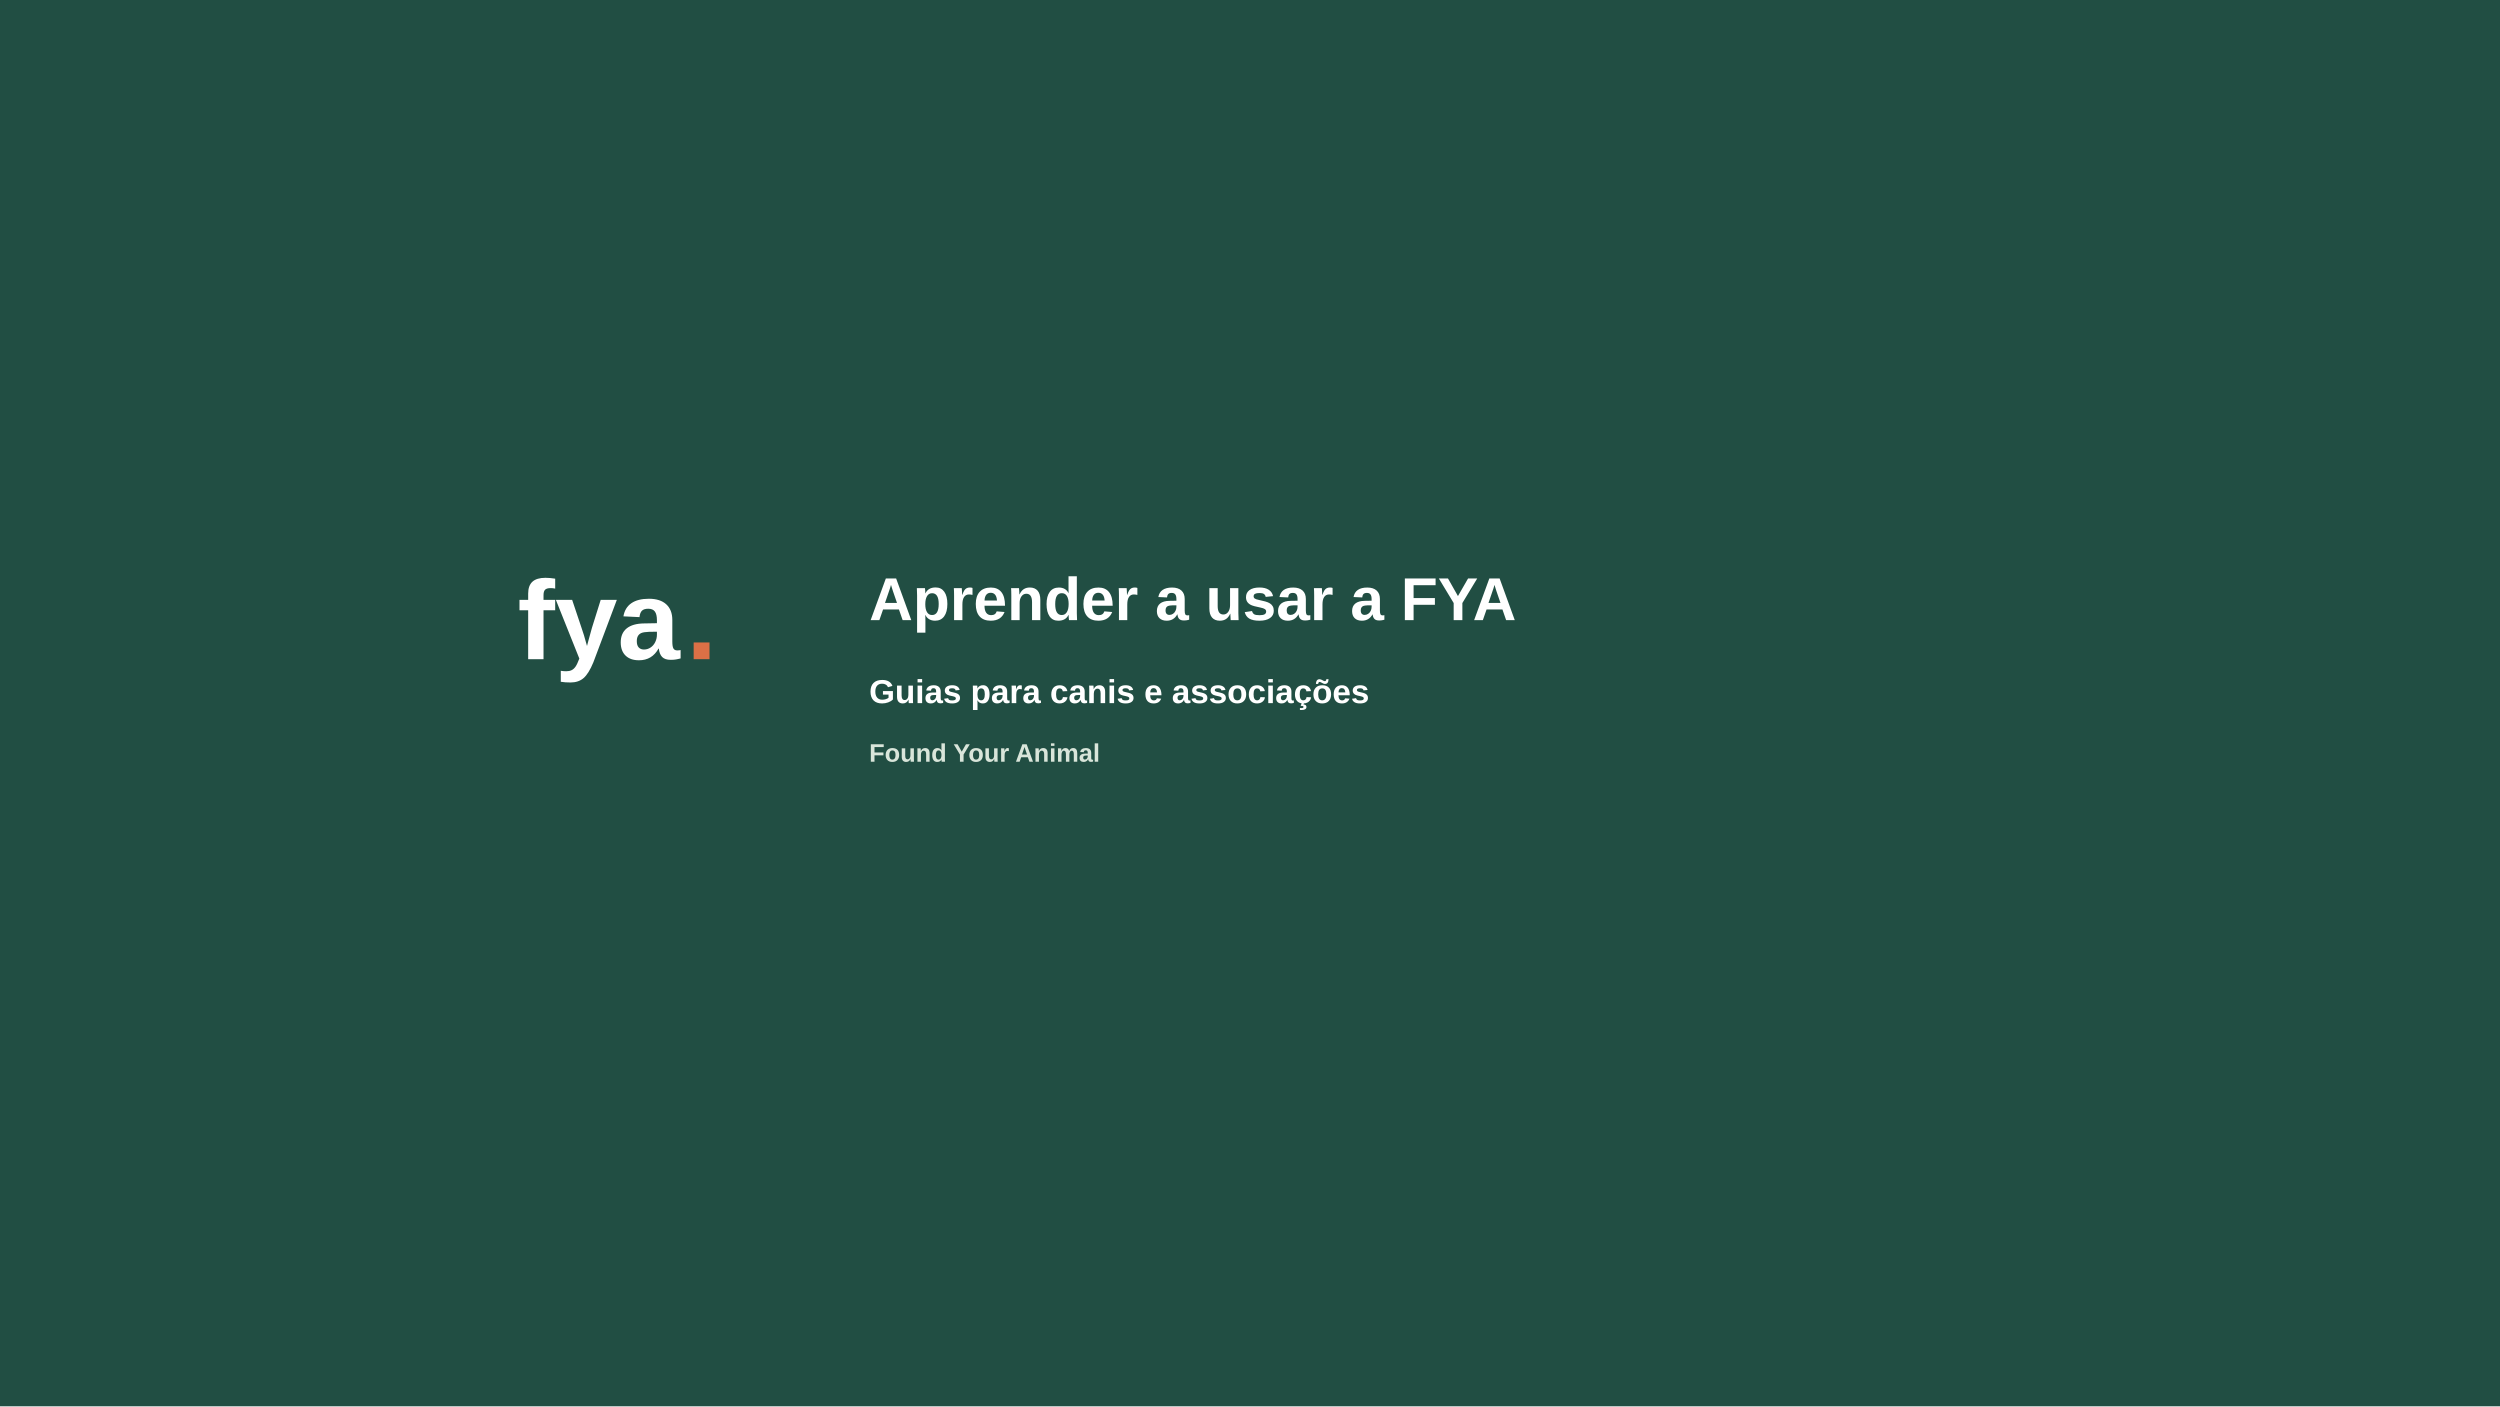
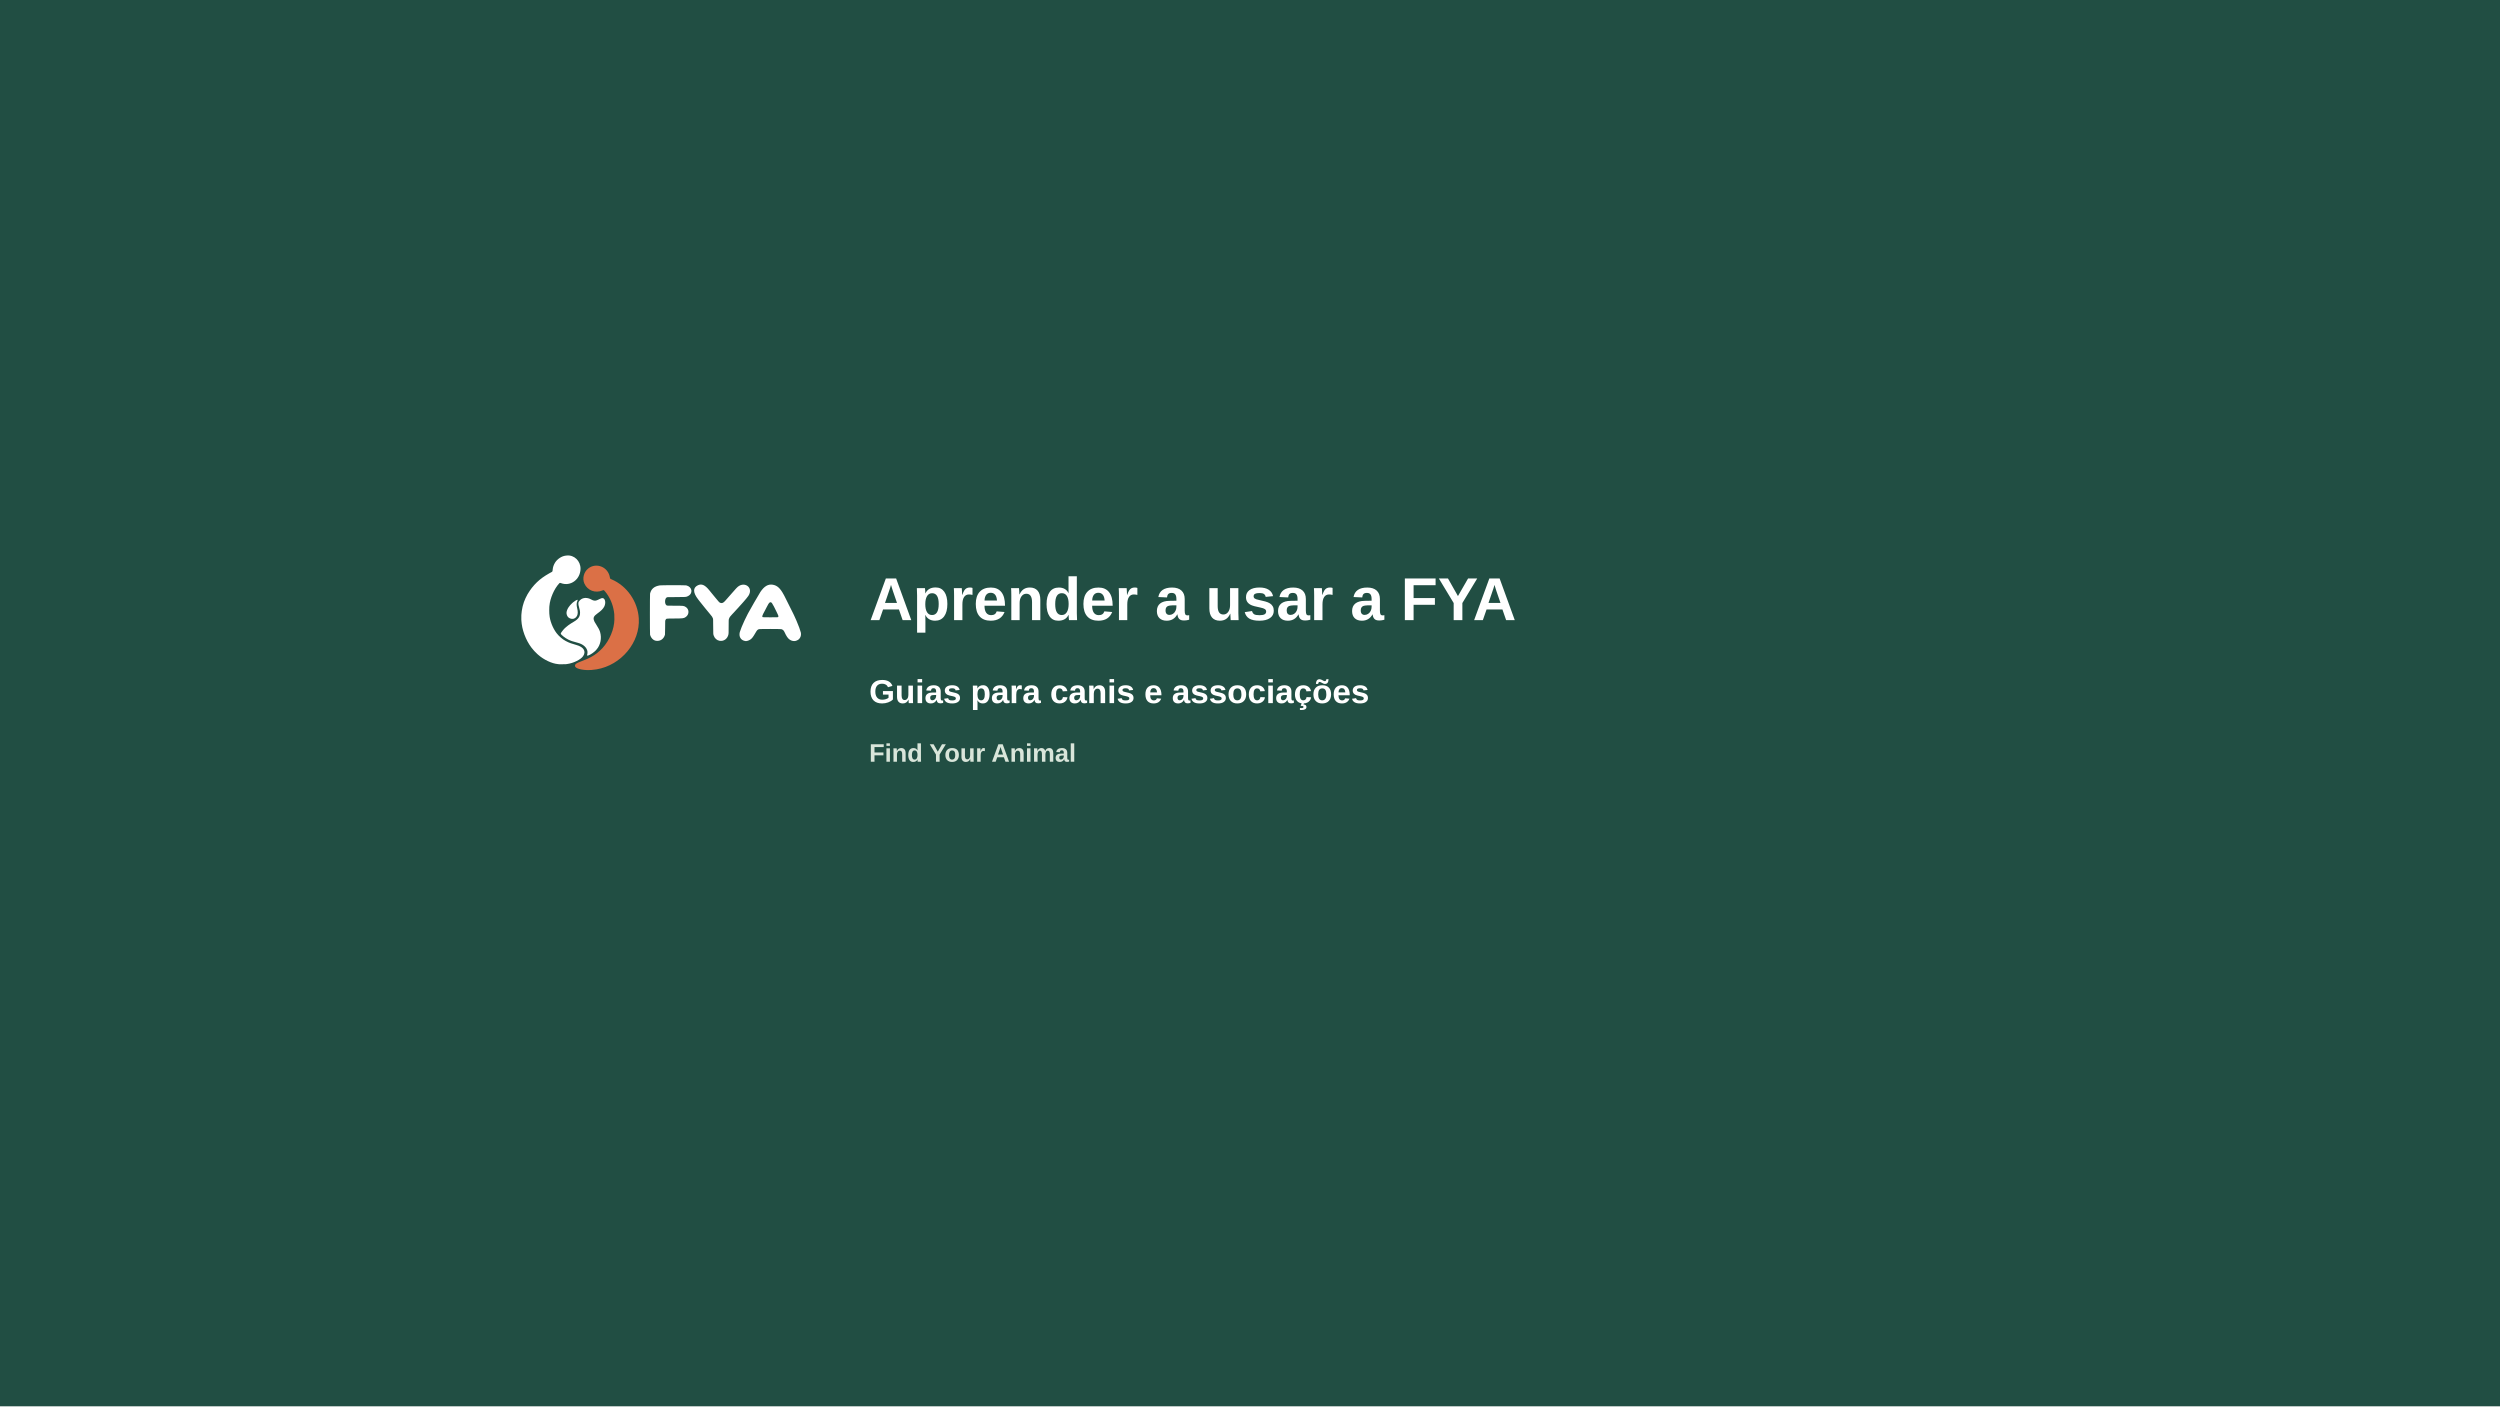
<svg xmlns="http://www.w3.org/2000/svg" width="2560" height="1440" viewBox="0 0 2560 1440" role="img" aria-labelledby="title">
  <rect width="2560" height="1440" fill="#214e43" />
-   <text x="530" y="675" fill="#fff" font-family="Arial, sans-serif" font-size="115" font-weight="700">fya</text>
-   <text x="702.5" y="675" fill="#db7046" font-family="Arial, sans-serif" font-size="115" font-weight="700">.</text>
+   <g transform="translate(530 565) scale(0.1874063) translate(-284 -141)">
+     <path fill="#fff" d="M512.8 755.8C511.3 755.6 506.5 755 504.8 754.9C472 752.1 427.3 731.2 397.3 704.5C396.3 703.6 393.8 701.5 391.9 699.8C387.2 695.7 380.4 689 376.4 684.4C374.6 682.3 372.3 679.7 371.3 678.6C338.7 642.9 313.2 586.2 306.5 534.6C305.4 525.7 305.2 523.9 305 519C304.9 516.2 304.6 512.9 304.5 511.8C304 508.3 304.1 493.4 304.6 489.1C304.8 487.1 305 484.2 305 482.5C305 475.7 308.3 453.7 310.8 443.8C311.2 442.2 311.9 439 312.5 436.6C318.4 411.1 333.6 378.1 350.3 354.4C357.2 344.4 358.6 342.6 362.2 338C379.3 316.4 397.9 298.4 419.8 282.5C428.9 275.8 446.1 264.9 455.4 259.9C456.6 259.2 459.1 257.8 461 256.7C462.9 255.7 466.1 254 468.1 252.9C474.8 249.5 474.9 249.2 476 236.9C477 225.2 481.4 212.4 488.5 200.8C500.5 180.9 525.2 164.6 546.5 162.3C547.8 162.1 550.5 161.8 552.4 161.6C593.2 157.2 628.7 191.4 627.9 234.6C626.9 292.7 573 332 521.2 312.4C515.7 310.3 514.6 310.5 510.6 314.8C483.9 343.6 461.3 396 458 436.6C457.9 438.4 457.6 441.1 457.4 442.6C456.8 446.6 456.8 474.4 457.4 478.4C457.6 479.9 457.9 482.8 458 484.8C460.1 517 475.8 557.7 497 585.6C509.2 601.8 530 619.8 545.5 627.7C547.5 628.7 550.9 630.5 553 631.6C565.1 638.1 581.4 643.9 605 650.3C645.5 661.1 660.2 685.8 641.7 711.9C628.4 730.6 588.9 749.8 554.6 754.4C551.9 754.7 548.4 755.2 546.9 755.4C544.3 755.8 514.8 756.2 512.8 755.8ZM665.1 708.4C663.5 707.6 663.4 706.1 664.5 702.2C665.8 697.4 665.9 697 665.9 690.6C665.9 684 665.8 683.6 663.9 678C657.6 659.9 639 645.3 613.8 638.7C585.1 631.1 574.8 627.7 560.9 620.9C543.9 612.6 520.9 594.4 520.1 588.7C519.7 585.9 525.3 577.2 533 568.5C534.3 567 536.4 564.7 537.6 563.2C538.9 561.8 541.1 559.6 542.5 558.4C544 557.1 546.5 554.8 548.3 553.2C551.9 549.9 557.7 545.2 561.4 542.6C572.7 534.6 578.1 531.1 590.1 524.1C619.4 507.1 628.1 491.8 624.7 463.8C624.4 461.2 622.7 454.4 620.4 446.3C613.7 423.3 614.6 415.8 624.9 405.7C640.5 390.5 664.4 389.2 687.4 402.3C697.3 407.9 706.1 409.5 713.9 407.2C719.8 405.3 725.6 402.9 731.5 399.6C739.2 395.4 745 393.6 749 394.2C763.2 396.3 767.6 420.9 757.4 440.8C751.1 453.1 740.4 463.8 720 478.4C701.5 491.6 696.7 500.5 700.8 514.1C703.3 522.3 704.8 525.1 713.3 538C724.6 555.3 731.7 569 734.8 579.6C744.6 612.8 737.1 650.7 716 674.5C714.7 676 712.8 678.1 711.8 679.3C710.8 680.4 709.1 682.2 708 683.1C706.8 684.1 704.5 686.1 702.9 687.6C691 698.3 669.1 710.4 665.1 708.4ZM580.8 507.7C563.4 505.6 553.1 494.8 551.4 476.9C550.6 469 555.2 455.4 562.1 445.1C567.3 437.2 575.4 427.8 581.5 422.5C583.4 420.9 585.9 418.6 587.1 417.5C593.7 411.6 606.4 404 610.3 403.6C613.1 403.3 613.2 404.6 610.7 409.9C605.9 420.1 605.4 432.7 609.4 448.5C614.1 467.6 613.9 481 608.6 491.5C603.2 502.3 591.6 509.1 580.8 507.7Z" />
+     <path fill="#db7046" d="M663.9 787.6C618.1 785.6 591.2 773.8 598.6 758.9C601.8 752.4 608.9 748.4 634.8 738.5C675 723.2 697.1 711.5 720.1 693.2C723.9 690.1 725.6 688.7 733.5 681.6C774.3 645.2 805.4 585 811.6 530.5C812.6 521.5 812.8 519 813 511.3C813.3 501.5 813 487.3 812.4 482C811.4 473.4 811.2 471.4 810.5 467C803.9 426.2 788.5 390.8 763.9 360.2C755.1 349.4 755 349.3 747.9 352.3C708.9 368.9 666.2 352.8 649.2 315.2C636.7 287.5 645.4 252.3 669.6 232.8C713.5 197.5 779 223.9 788.2 280.6C789.5 288.3 789.6 288.4 797.8 291.9C881.6 327.6 940.7 412.5 946.3 505.2C954.1 636.1 850.6 760.9 715.3 783.6C707.4 784.9 693.2 786.7 687.1 787C675.9 787.7 669.6 787.8 663.9 787.6Z" />
+     <path fill="#fff" transform="translate(1007.0 319.8) scale(1.3) translate(-310 -801)" d="M711.4 1038.8C692.5 1036 683 1020.9 687.8 1001.3C689.6 994 700.4 967.2 706.6 954.8C707.3 953.3 708.5 950.9 709.1 949.4C710.6 945.9 718.7 929.7 721 925.4C722 923.6 723.5 920.8 724.4 919.1C728.6 911.4 735.6 899.1 747.8 877.6C757.4 860.9 771.8 836.4 774.3 832.6C790.5 808.3 807 798.7 826.5 802C844.9 805.1 857.8 816.7 871.9 842.9C872.5 844.1 874 846.8 875.2 848.9C877.3 852.5 909.3 916.7 912.5 923.5C913.3 925.4 915.3 929.5 916.9 932.8C919.9 939 920.7 940.9 926.4 954C934.7 973.1 942.6 994.6 944.3 1002.6C950.2 1030.5 921.3 1049.1 897.5 1032.7C890 1027.6 883.5 1018.2 876 1001.5C872.6 994.1 868.9 990.6 862.3 988.8C858.8 987.8 772.9 987.7 769.2 988.7C762.6 990.4 760.6 992.4 753.8 1004.2C743.6 1022 738.9 1028.1 731.8 1032.7C725.3 1037 716.4 1039.6 711.4 1038.8ZM336 1037.7C324.2 1036 314.2 1025.8 310.7 1011.8C309.8 1008 309.8 843.7 310.7 839.5C315.2 819.6 328.4 808.5 351.9 804.8C358.8 803.8 458.4 803.7 462.9 804.8C488.5 810.9 492.6 839.2 469.4 850.2C461.8 853.9 461.8 853.9 420.2 854C380.5 854.1 383.7 854 380.7 855.5C372 860 371.3 883.1 379.7 888.4C382.5 890.2 380.3 890.1 413.9 890.3C452.2 890.4 451.8 890.4 460.2 895.3C476.2 904.7 476.1 927.8 460 938.2C451.7 943.5 449.6 943.8 412 944C377.5 944.2 378.9 943.9 375.9 949.7C374 953.3 374.2 951.2 374 982.4C373.9 1007.1 373.8 1010.5 373.4 1011.9C368.5 1030.1 353.6 1040.3 336 1037.7ZM602.3 1037.6C591.4 1035.6 582 1027.1 578.2 1015.6C576.1 1009.4 576.2 1010.9 576 977.5C575.8 944.6 575.9 946.9 574.4 942.5C572.6 937.6 571.2 935.6 562.5 925.2C555 916.1 553.2 914 548.4 908.1C546.6 905.9 544.1 902.8 542.7 901.2C535 892 525.7 880.4 519.7 872.5C517.5 869.7 514.4 865.6 512.7 863.5C490.7 835 490.2 814.9 511.3 804.5C527.4 796.7 541.5 802.8 559.8 825.5C562.6 829 566.8 834.2 569.2 837.1C573.3 841.9 575.3 844.4 584.9 856.2C599 873.5 601.5 876.2 604.9 877.8C612.3 881.3 619.1 878.6 626.7 869.4C627.6 868.3 629.6 866 631.1 864.4C632.6 862.7 634.4 860.7 635.1 859.9C635.8 859 637.3 857.3 638.5 856C639.7 854.7 641.3 852.9 642 852C642.8 851.1 644.5 849.1 646 847.5C647.5 845.9 649.3 843.9 650 843C650.7 842.1 652.4 840.2 653.6 838.9C654.9 837.5 656.4 835.7 657.1 834.9C657.8 834 659.6 832 661.1 830.4C662.6 828.7 664.5 826.7 665.1 825.9C665.8 825 667.7 823 669.2 821.2C670.8 819.5 673 817.1 674.1 815.9C703.8 783.1 748.1 812.6 723.8 849.1C720.6 853.9 710.3 866.5 702.9 874.6C701.4 876.3 699.6 878.3 698.9 879.1C698.2 880 696.4 882 694.9 883.6C693.4 885.3 691.5 887.4 690.7 888.2C690 889.1 688 891.4 686.2 893.2C684.5 895.1 682.4 897.4 681.6 898.4C680.8 899.3 678.4 902 676.2 904.2C674.1 906.5 671.6 909.2 670.7 910.2C669.9 911.3 666.7 914.7 663.8 917.8C660.8 920.8 657.6 924.2 656.8 925.2C655.9 926.3 654.3 928 653.3 929.1C649 933.6 647.7 935 646.6 936.8C644.4 939.9 642.9 943.4 641.7 947.5C641.2 949.4 641.2 949.6 641 978.2C640.9 1006.6 640.8 1007.2 640.3 1009.9C636.5 1029.4 620.6 1040.9 602.3 1037.6ZM846.2 938.7C851.5 937.6 851.6 935 846.7 925.1C844.8 921.2 842.9 917.2 842.4 916C837.5 904.9 824.6 880.3 822.7 878.7C815.3 872 811.4 875.2 800.8 896.4C797.2 903.5 793.3 911.1 792.1 913.2C781.4 932.5 780.1 937.2 785.4 938.6C787 939.1 844.3 939.2 846.2 938.7Z" />
+   </g>
  <text x="890" y="635" fill="#fff" font-family="Arial, sans-serif" font-size="62" font-weight="700">Aprender a usar a FYA</text>
  <text x="890" y="720" fill="#fff" font-family="Arial, sans-serif" font-size="34" font-weight="700">Guias para canis e associações</text>
-   <text x="890" y="780" fill="#d9e5da" font-family="Arial, sans-serif" font-size="26" font-weight="700">Found Your Animal</text>
+   <text x="890" y="780" fill="#d9e5da" font-family="Arial, sans-serif" font-size="26" font-weight="700">Find Your Animal</text>
</svg>
